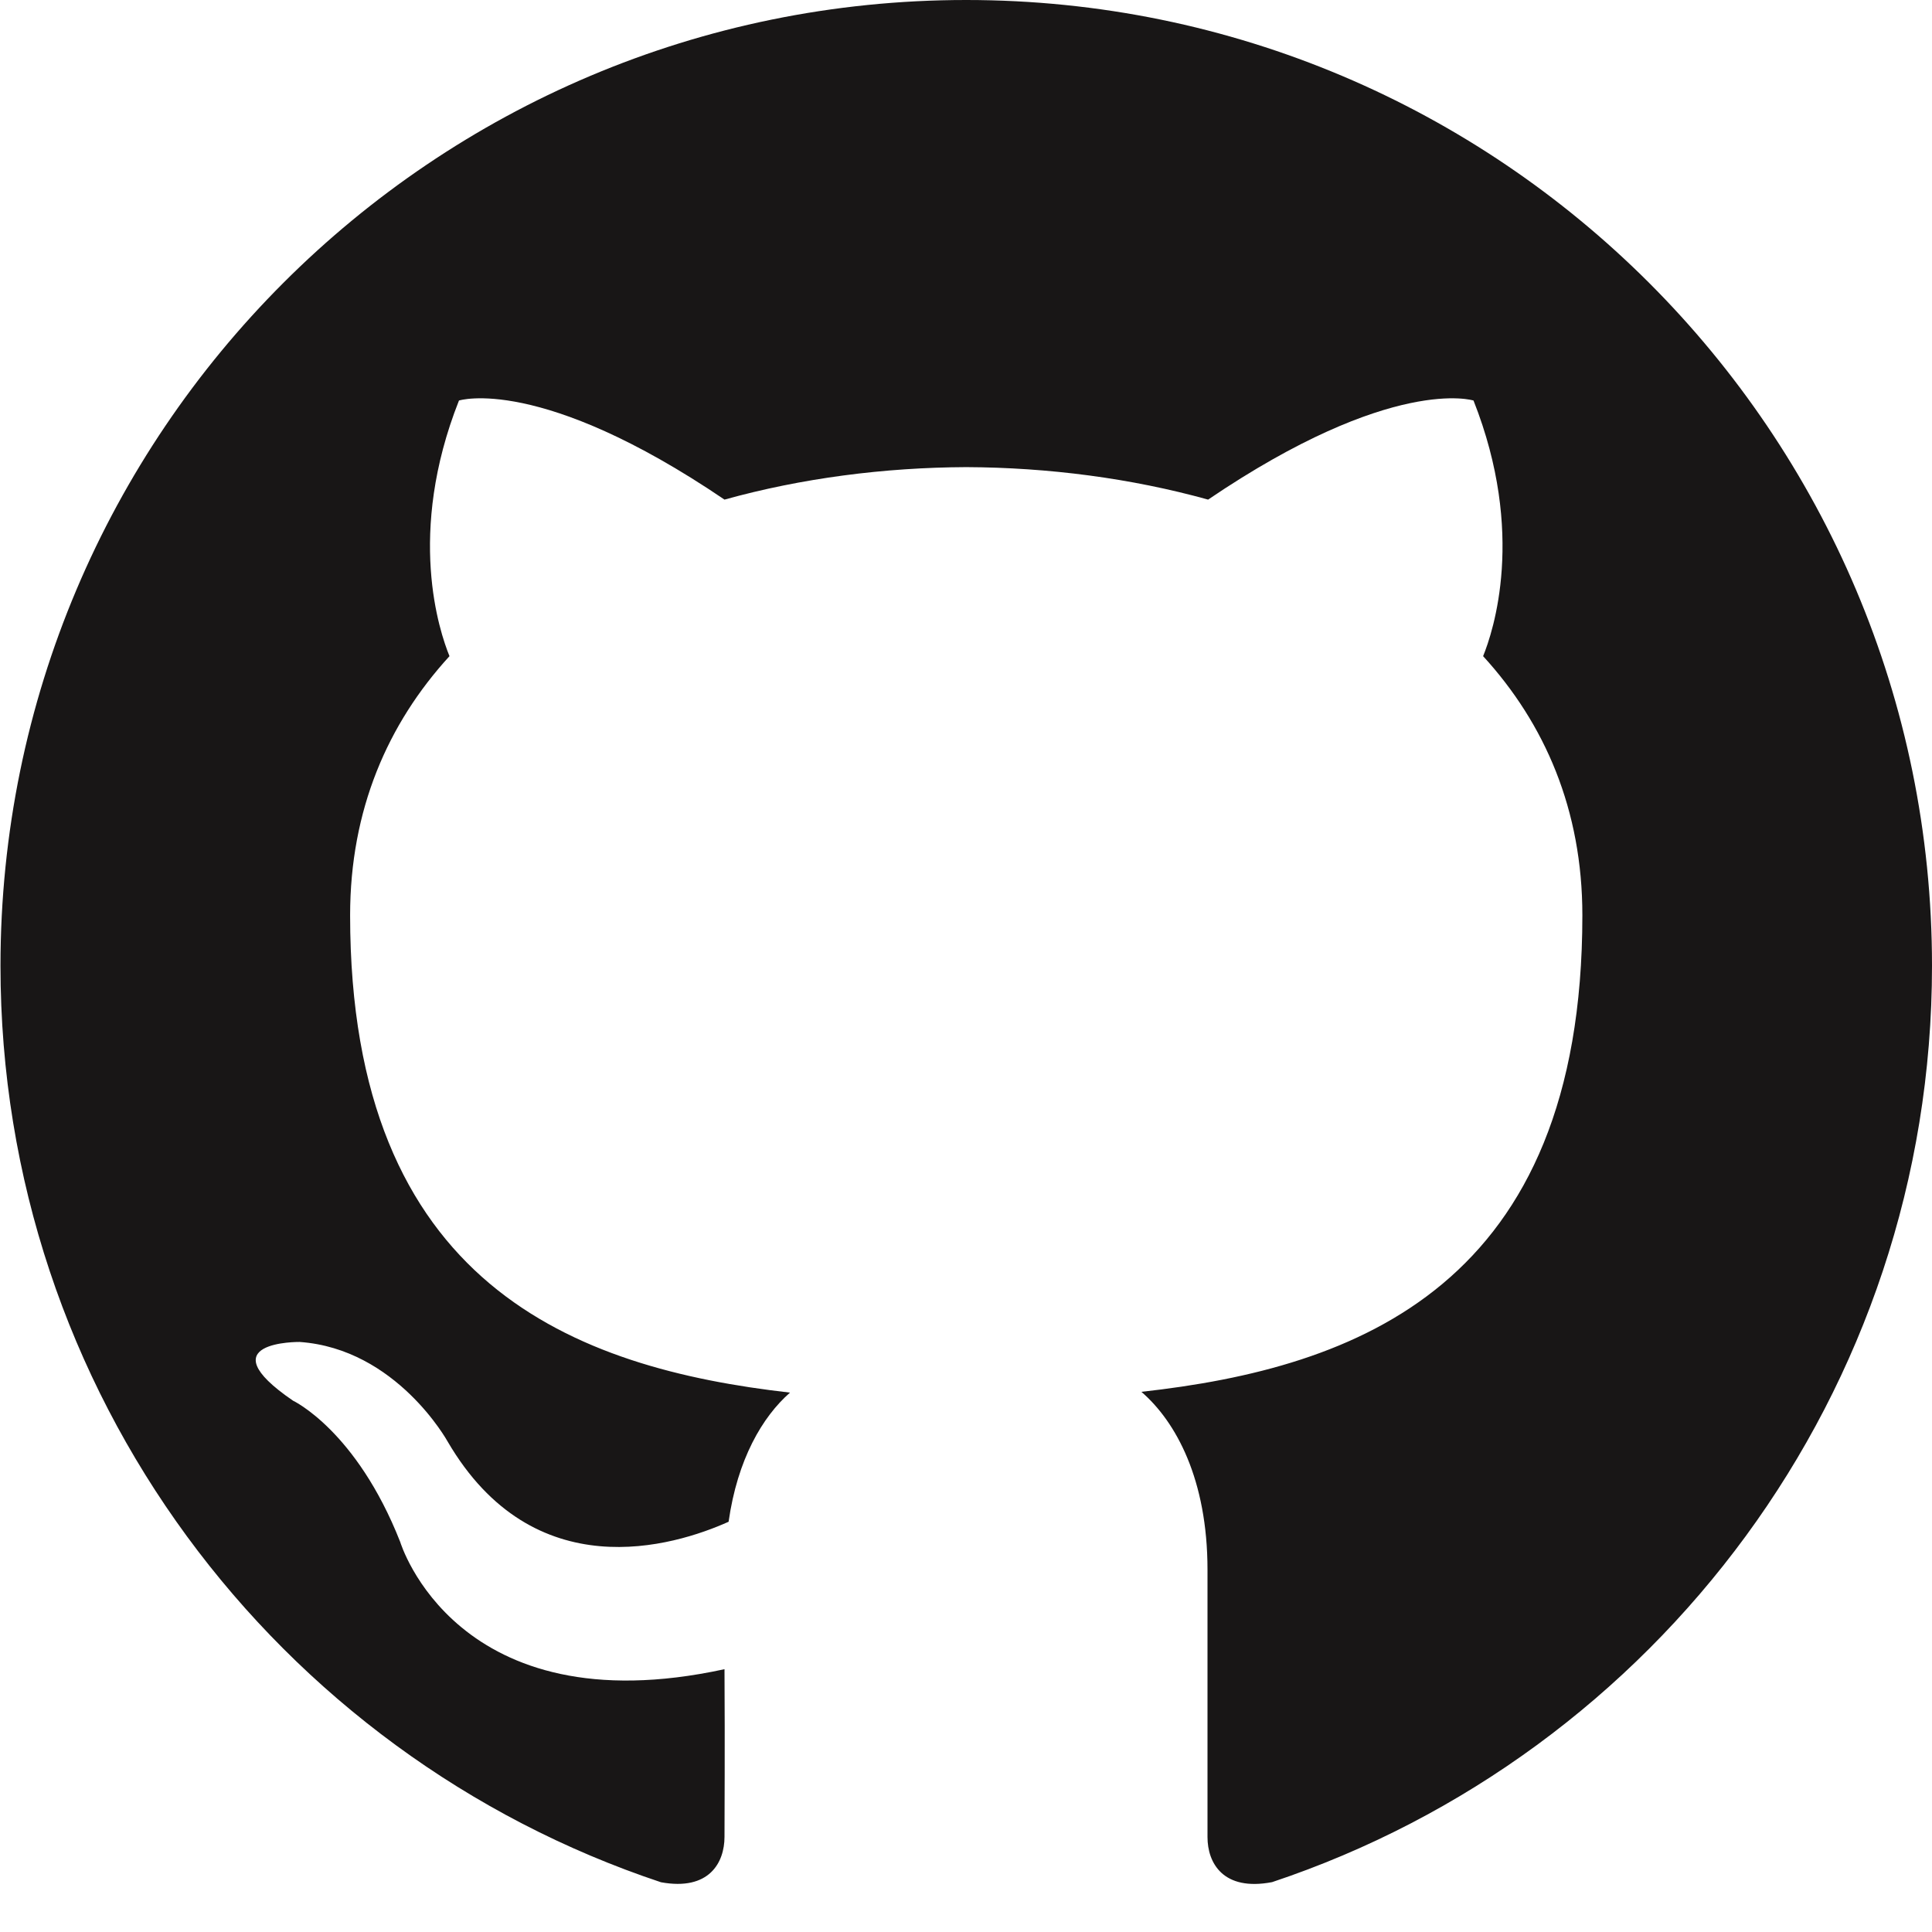
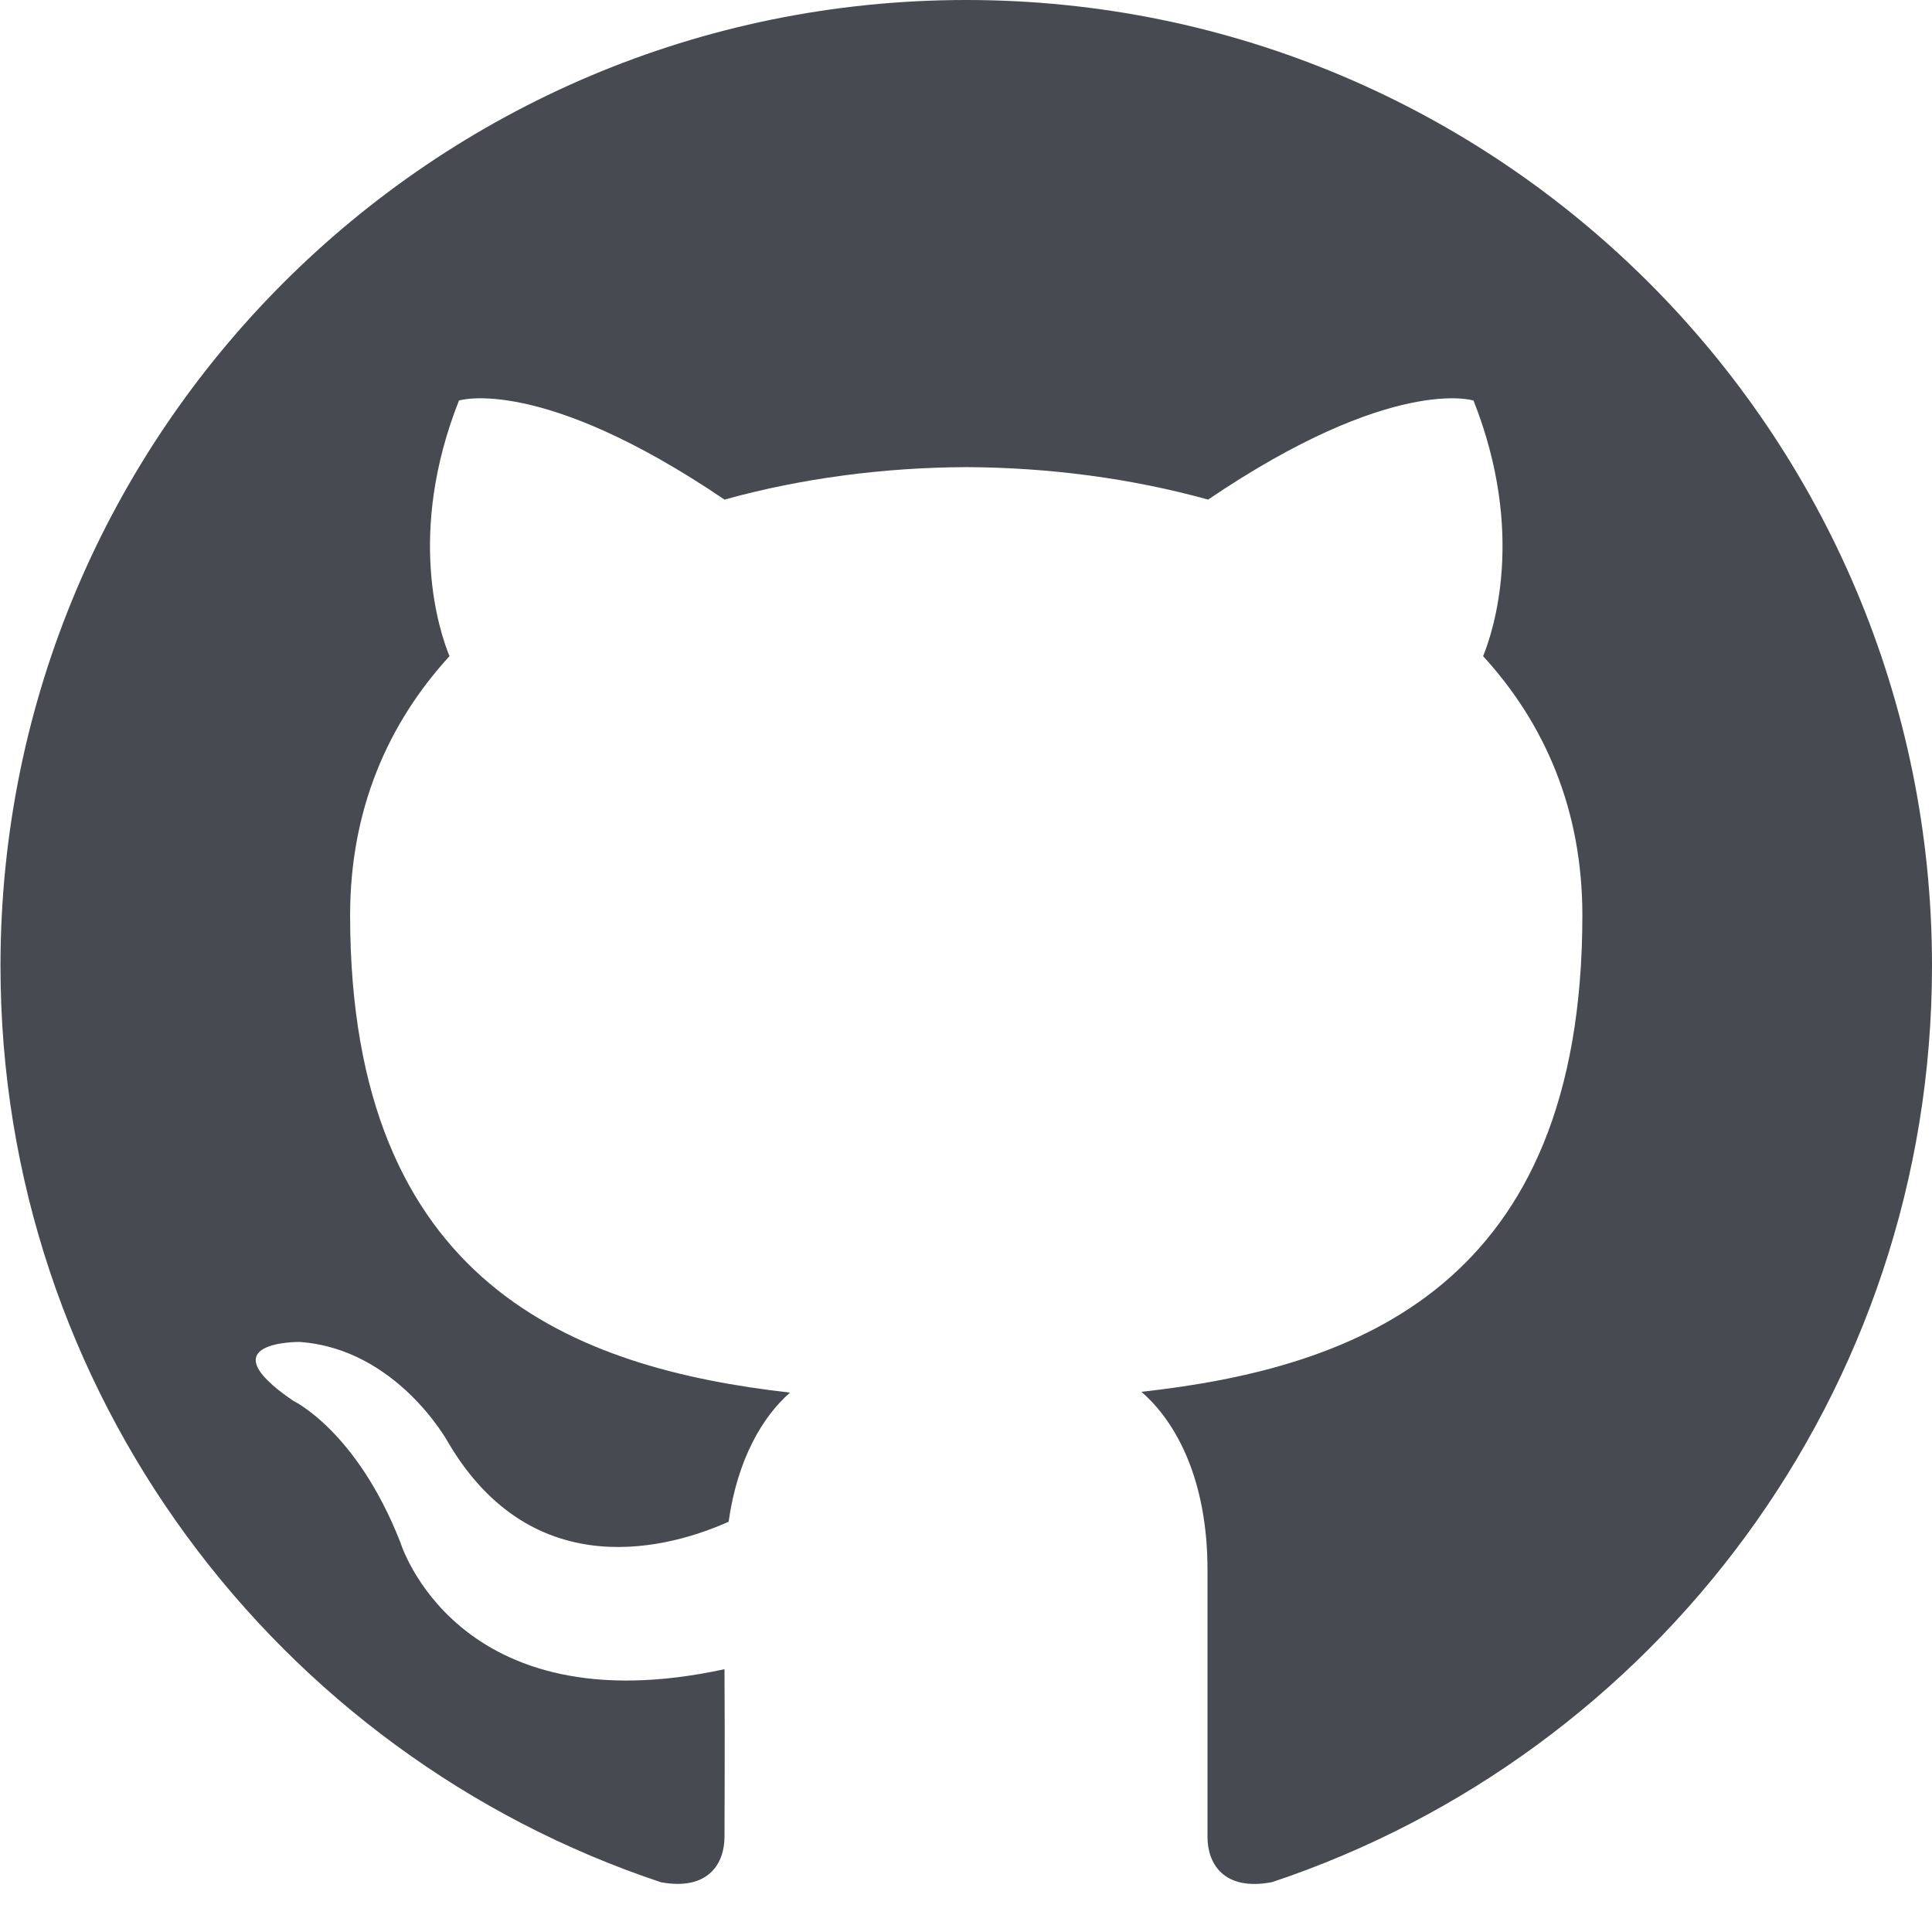
- <svg xmlns="http://www.w3.org/2000/svg" enable-background="new 0 0 32 32" height="32px" id="Layer_1" version="1.0" viewBox="0 0 32 32" width="32px" xml:space="preserve">
-   <path clip-rule="evenodd" d="M16.003,0C7.17,0,0.008,7.162,0.008,15.997  c0,7.067,4.582,13.063,10.94,15.179c0.8,0.146,1.052-0.328,1.052-0.752c0-0.38,0.008-1.442,0-2.777  c-4.449,0.967-5.371-2.107-5.371-2.107c-0.727-1.848-1.775-2.34-1.775-2.34c-1.452-0.992,0.109-0.973,0.109-0.973  c1.605,0.113,2.451,1.649,2.451,1.649c1.427,2.443,3.743,1.737,4.654,1.329c0.146-1.034,0.56-1.739,1.017-2.139  c-3.552-0.404-7.286-1.776-7.286-7.906c0-1.747,0.623-3.174,1.646-4.292C7.28,10.464,6.73,8.837,7.602,6.634  c0,0,1.343-0.43,4.398,1.641c1.276-0.355,2.645-0.532,4.005-0.538c1.359,0.006,2.727,0.183,4.005,0.538  c3.055-2.07,4.396-1.641,4.396-1.641c0.872,2.203,0.323,3.83,0.159,4.234c1.023,1.118,1.644,2.545,1.644,4.292  c0,6.146-3.74,7.498-7.304,7.893C19.479,23.548,20,24.508,20,26c0,2,0,3.902,0,4.428c0,0.428,0.258,0.901,1.07,0.746  C27.422,29.055,32,23.062,32,15.997C32,7.162,24.838,0,16.003,0z" fill="#181616" fill-rule="evenodd" />
+ <svg xmlns="http://www.w3.org/2000/svg" enable-background="new 0 0 32 32" id="Layer_1" version="1.0" viewBox="0 0 32 32" width="32px" xml:space="preserve">
+   <path fill="#474a50" clip-rule="evenodd" d="M16.003,0C7.17,0,0.008,7.162,0.008,15.997  c0,7.067,4.582,13.063,10.94,15.179c0.8,0.146,1.052-0.328,1.052-0.752c0-0.38,0.008-1.442,0-2.777  c-4.449,0.967-5.371-2.107-5.371-2.107c-0.727-1.848-1.775-2.34-1.775-2.34c-1.452-0.992,0.109-0.973,0.109-0.973  c1.605,0.113,2.451,1.649,2.451,1.649c1.427,2.443,3.743,1.737,4.654,1.329c0.146-1.034,0.56-1.739,1.017-2.139  c-3.552-0.404-7.286-1.776-7.286-7.906c0-1.747,0.623-3.174,1.646-4.292C7.28,10.464,6.73,8.837,7.602,6.634  c0,0,1.343-0.43,4.398,1.641c1.276-0.355,2.645-0.532,4.005-0.538c1.359,0.006,2.727,0.183,4.005,0.538  c3.055-2.07,4.396-1.641,4.396-1.641c0.872,2.203,0.323,3.83,0.159,4.234c1.023,1.118,1.644,2.545,1.644,4.292  c0,6.146-3.74,7.498-7.304,7.893C19.479,23.548,20,24.508,20,26c0,2,0,3.902,0,4.428c0,0.428,0.258,0.901,1.07,0.746  C27.422,29.055,32,23.062,32,15.997C32,7.162,24.838,0,16.003,0z" fill-rule="evenodd" />
  <g />
  <g />
  <g />
  <g />
  <g />
  <g />
</svg>
